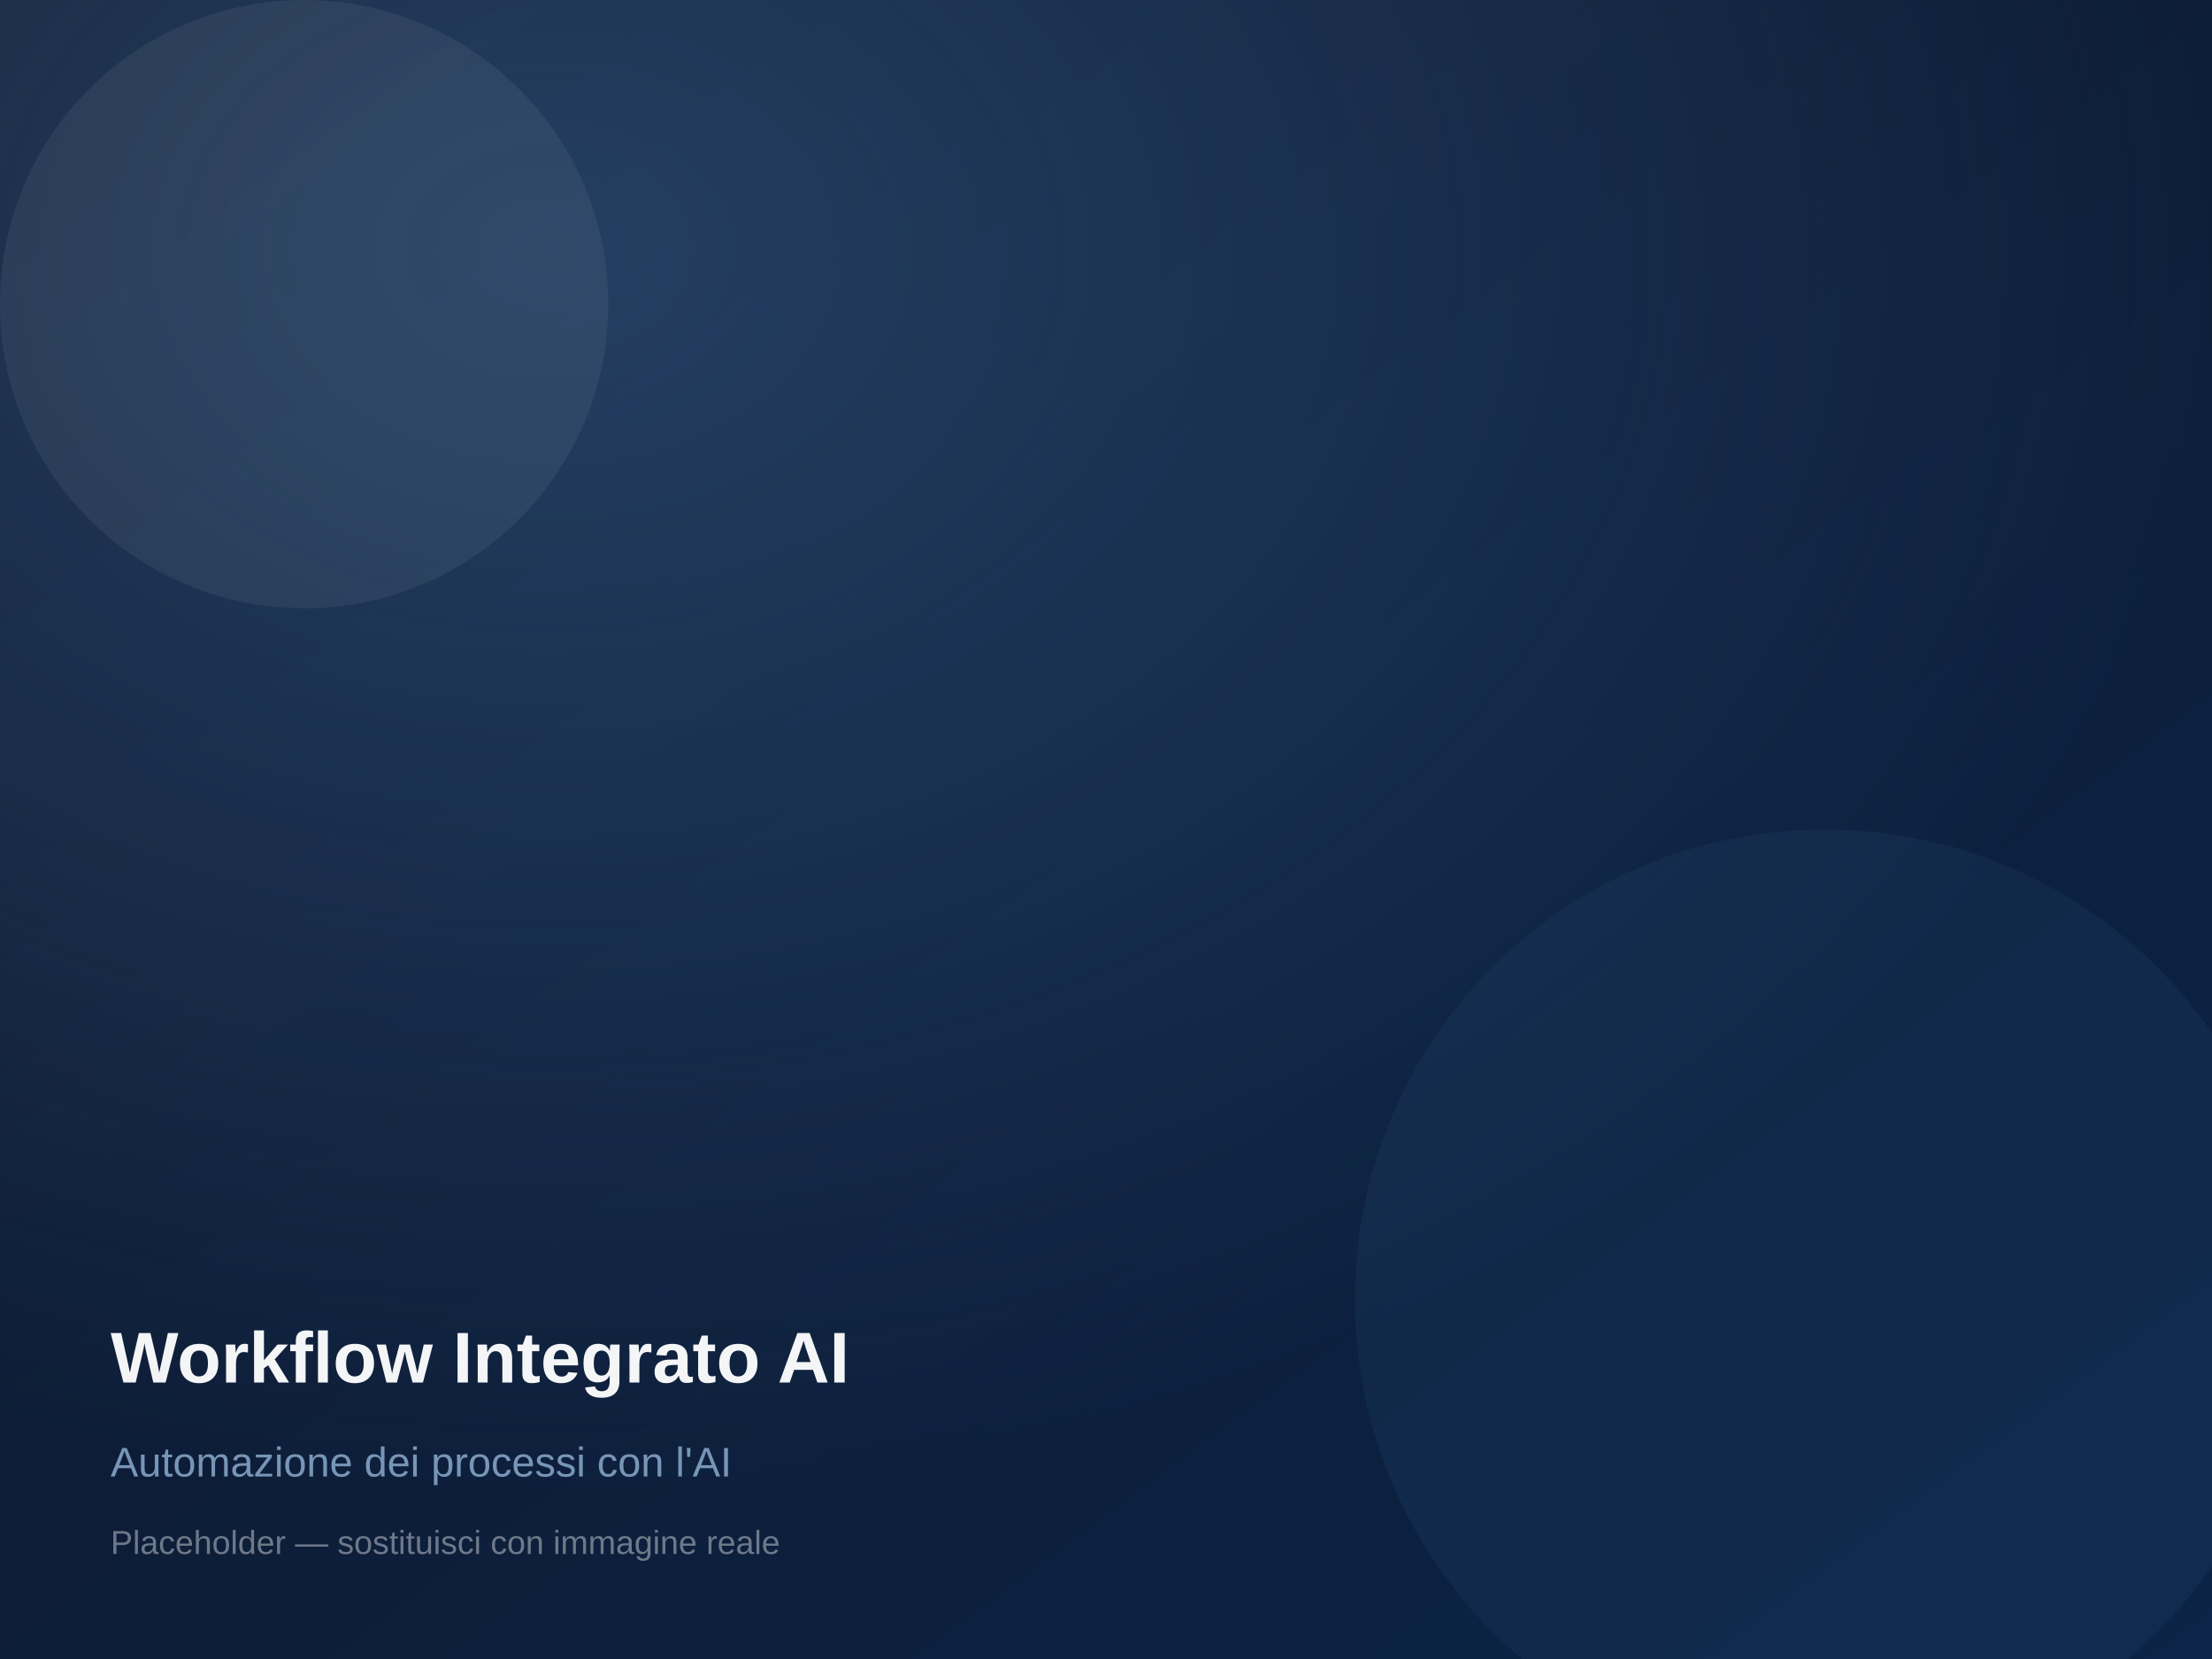
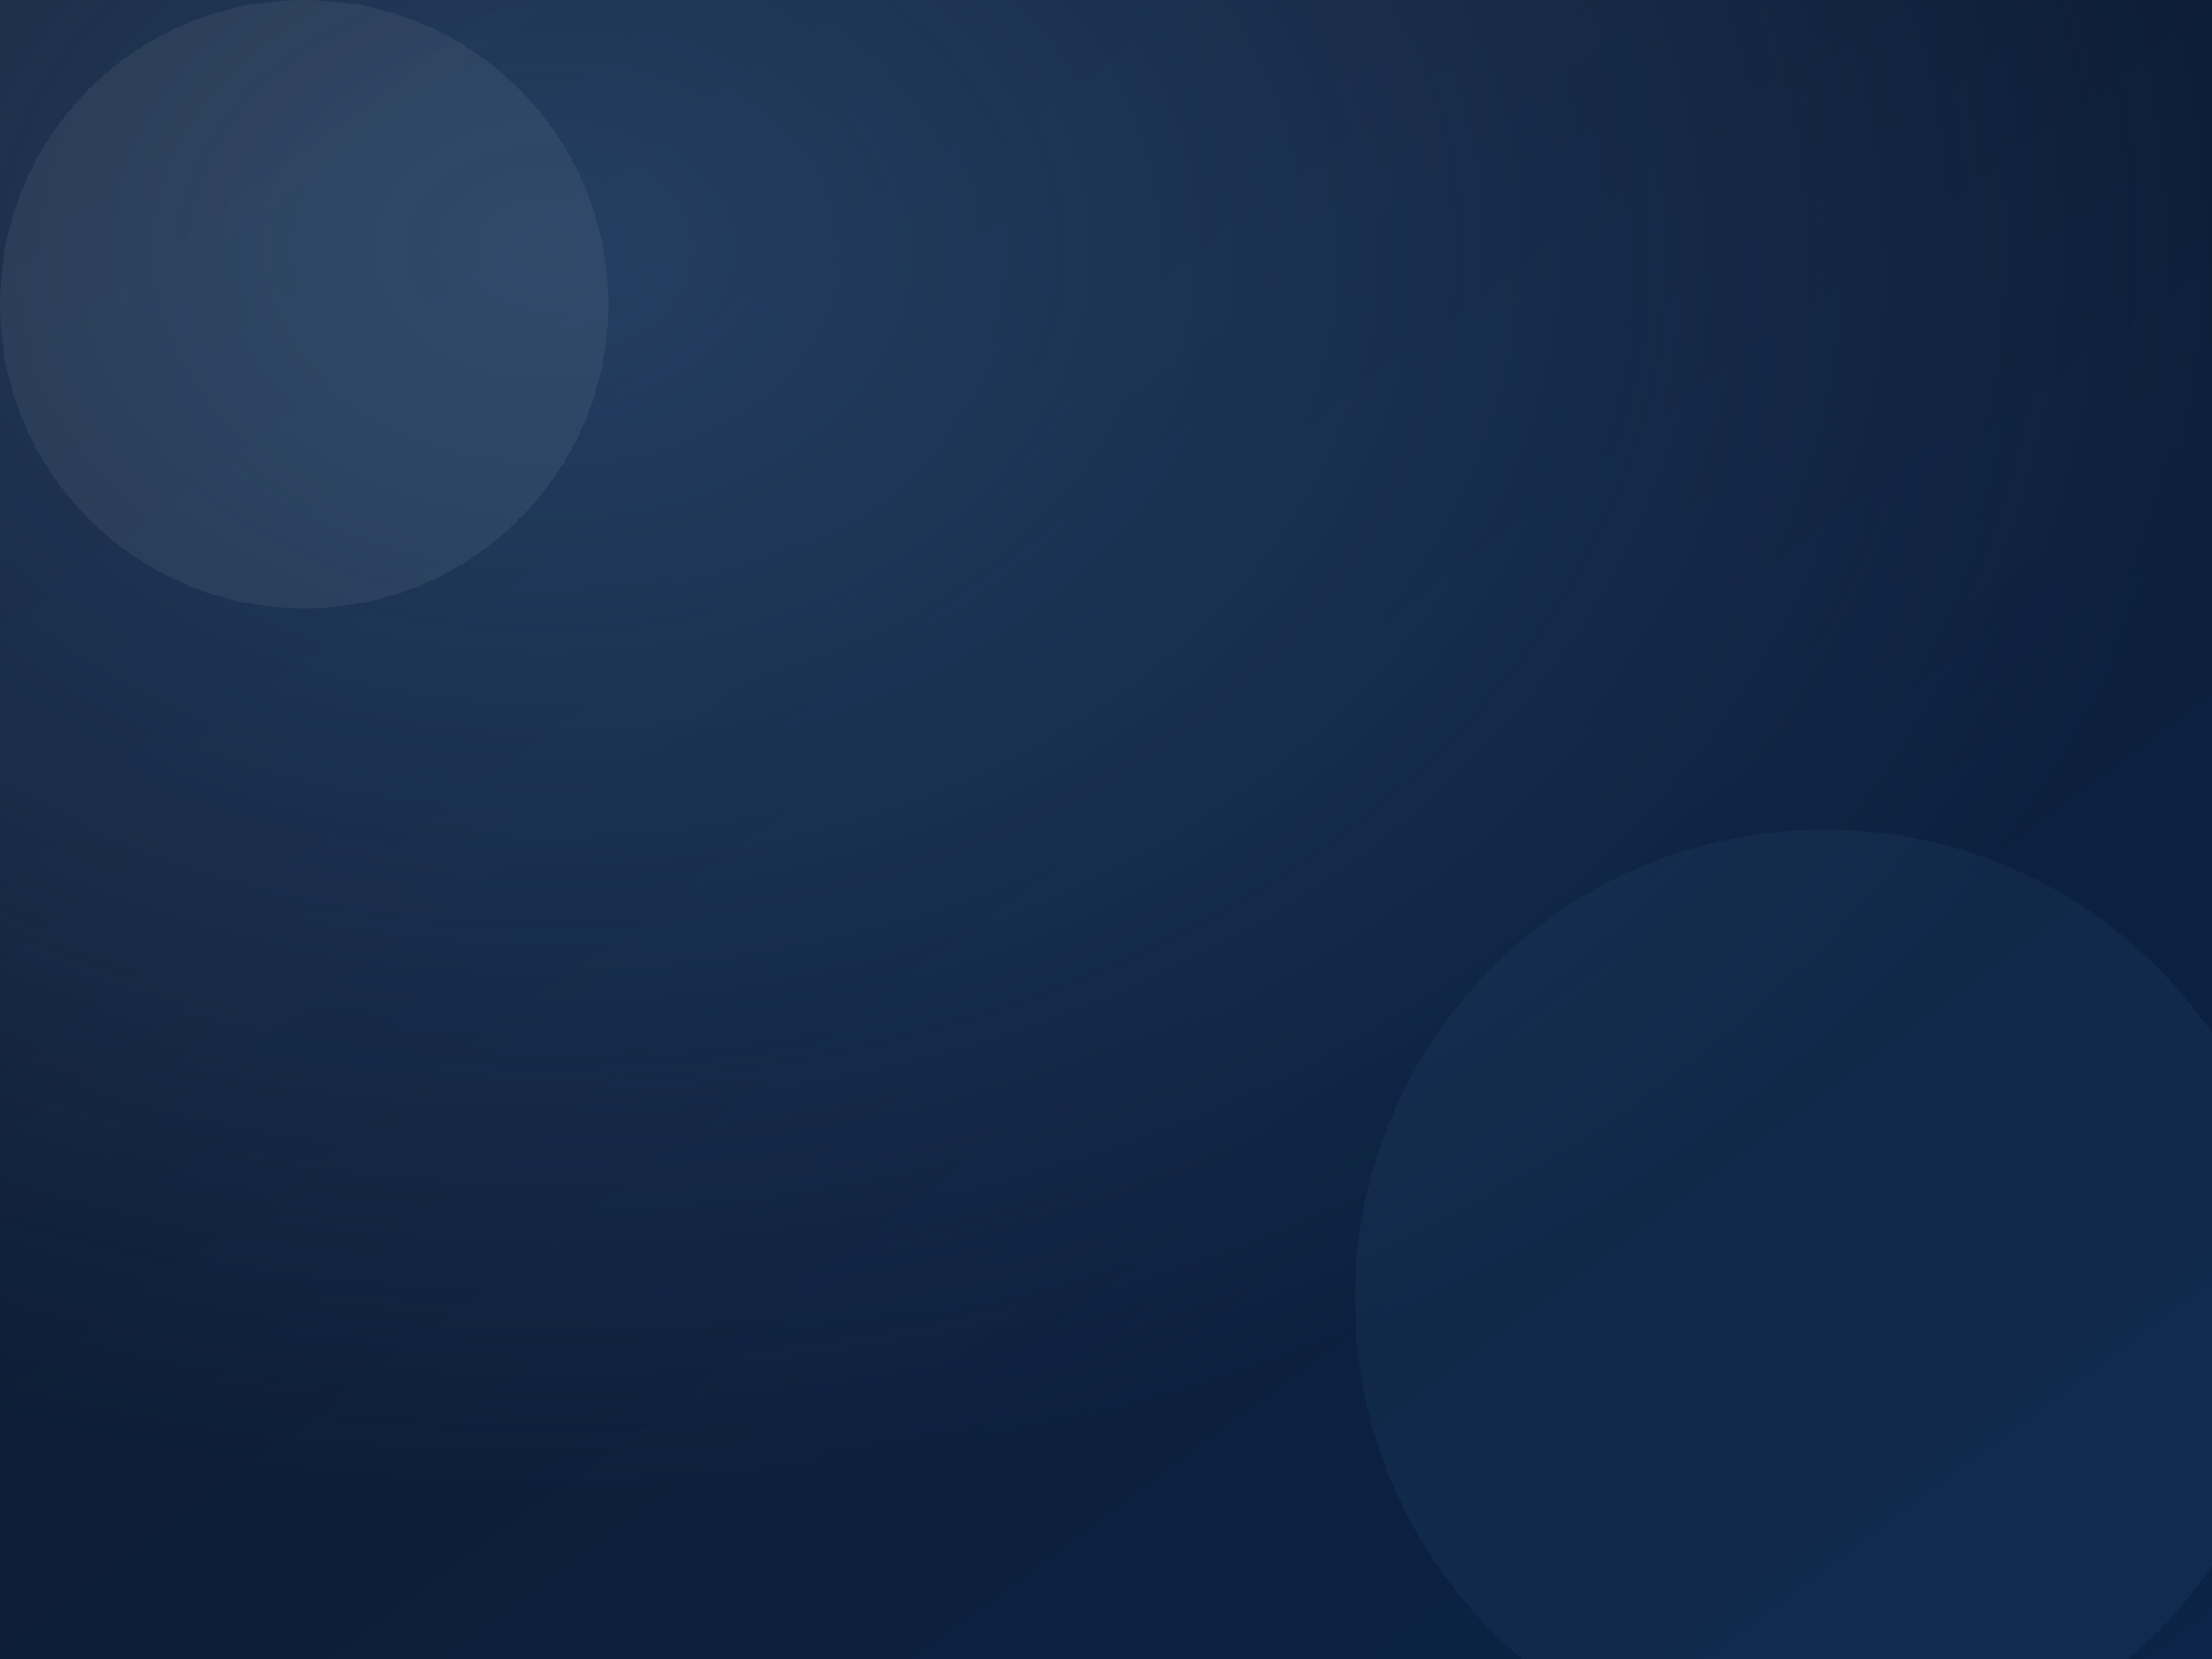
<svg xmlns="http://www.w3.org/2000/svg" viewBox="0 0 800 600">
  <defs>
    <linearGradient id="g" x1="0" y1="0" x2="1" y2="1">
      <stop offset="0%" stop-color="#0F172A" />
      <stop offset="100%" stop-color="#0B2447" />
    </linearGradient>
    <radialGradient id="glow" cx="25%" cy="15%" r="75%">
      <stop offset="0%" stop-color="#4E85BF" stop-opacity="0.35" />
      <stop offset="100%" stop-color="#4E85BF" stop-opacity="0" />
    </radialGradient>
  </defs>
  <rect width="800" height="600" fill="url(#g)" />
  <rect width="800" height="600" fill="url(#glow)" />
  <circle cx="660" cy="470" r="170" fill="#3B6FA0" opacity="0.10" />
  <circle cx="110" cy="110" r="110" fill="#ffffff" opacity="0.06" />
-   <text x="40" y="500" font-family="Arial, sans-serif" font-size="26" font-weight="700" fill="#ffffff" opacity="0.95">Workflow Integrato AI</text>
-   <text x="40" y="534" font-family="Arial, sans-serif" font-size="15" font-weight="400" fill="#89AACC" opacity="0.85">Automazione dei processi con l'AI</text>
-   <text x="40" y="562" font-family="Arial, sans-serif" font-size="12" font-weight="400" fill="#ffffff" opacity="0.4">Placeholder — sostituisci con immagine reale</text>
</svg>
